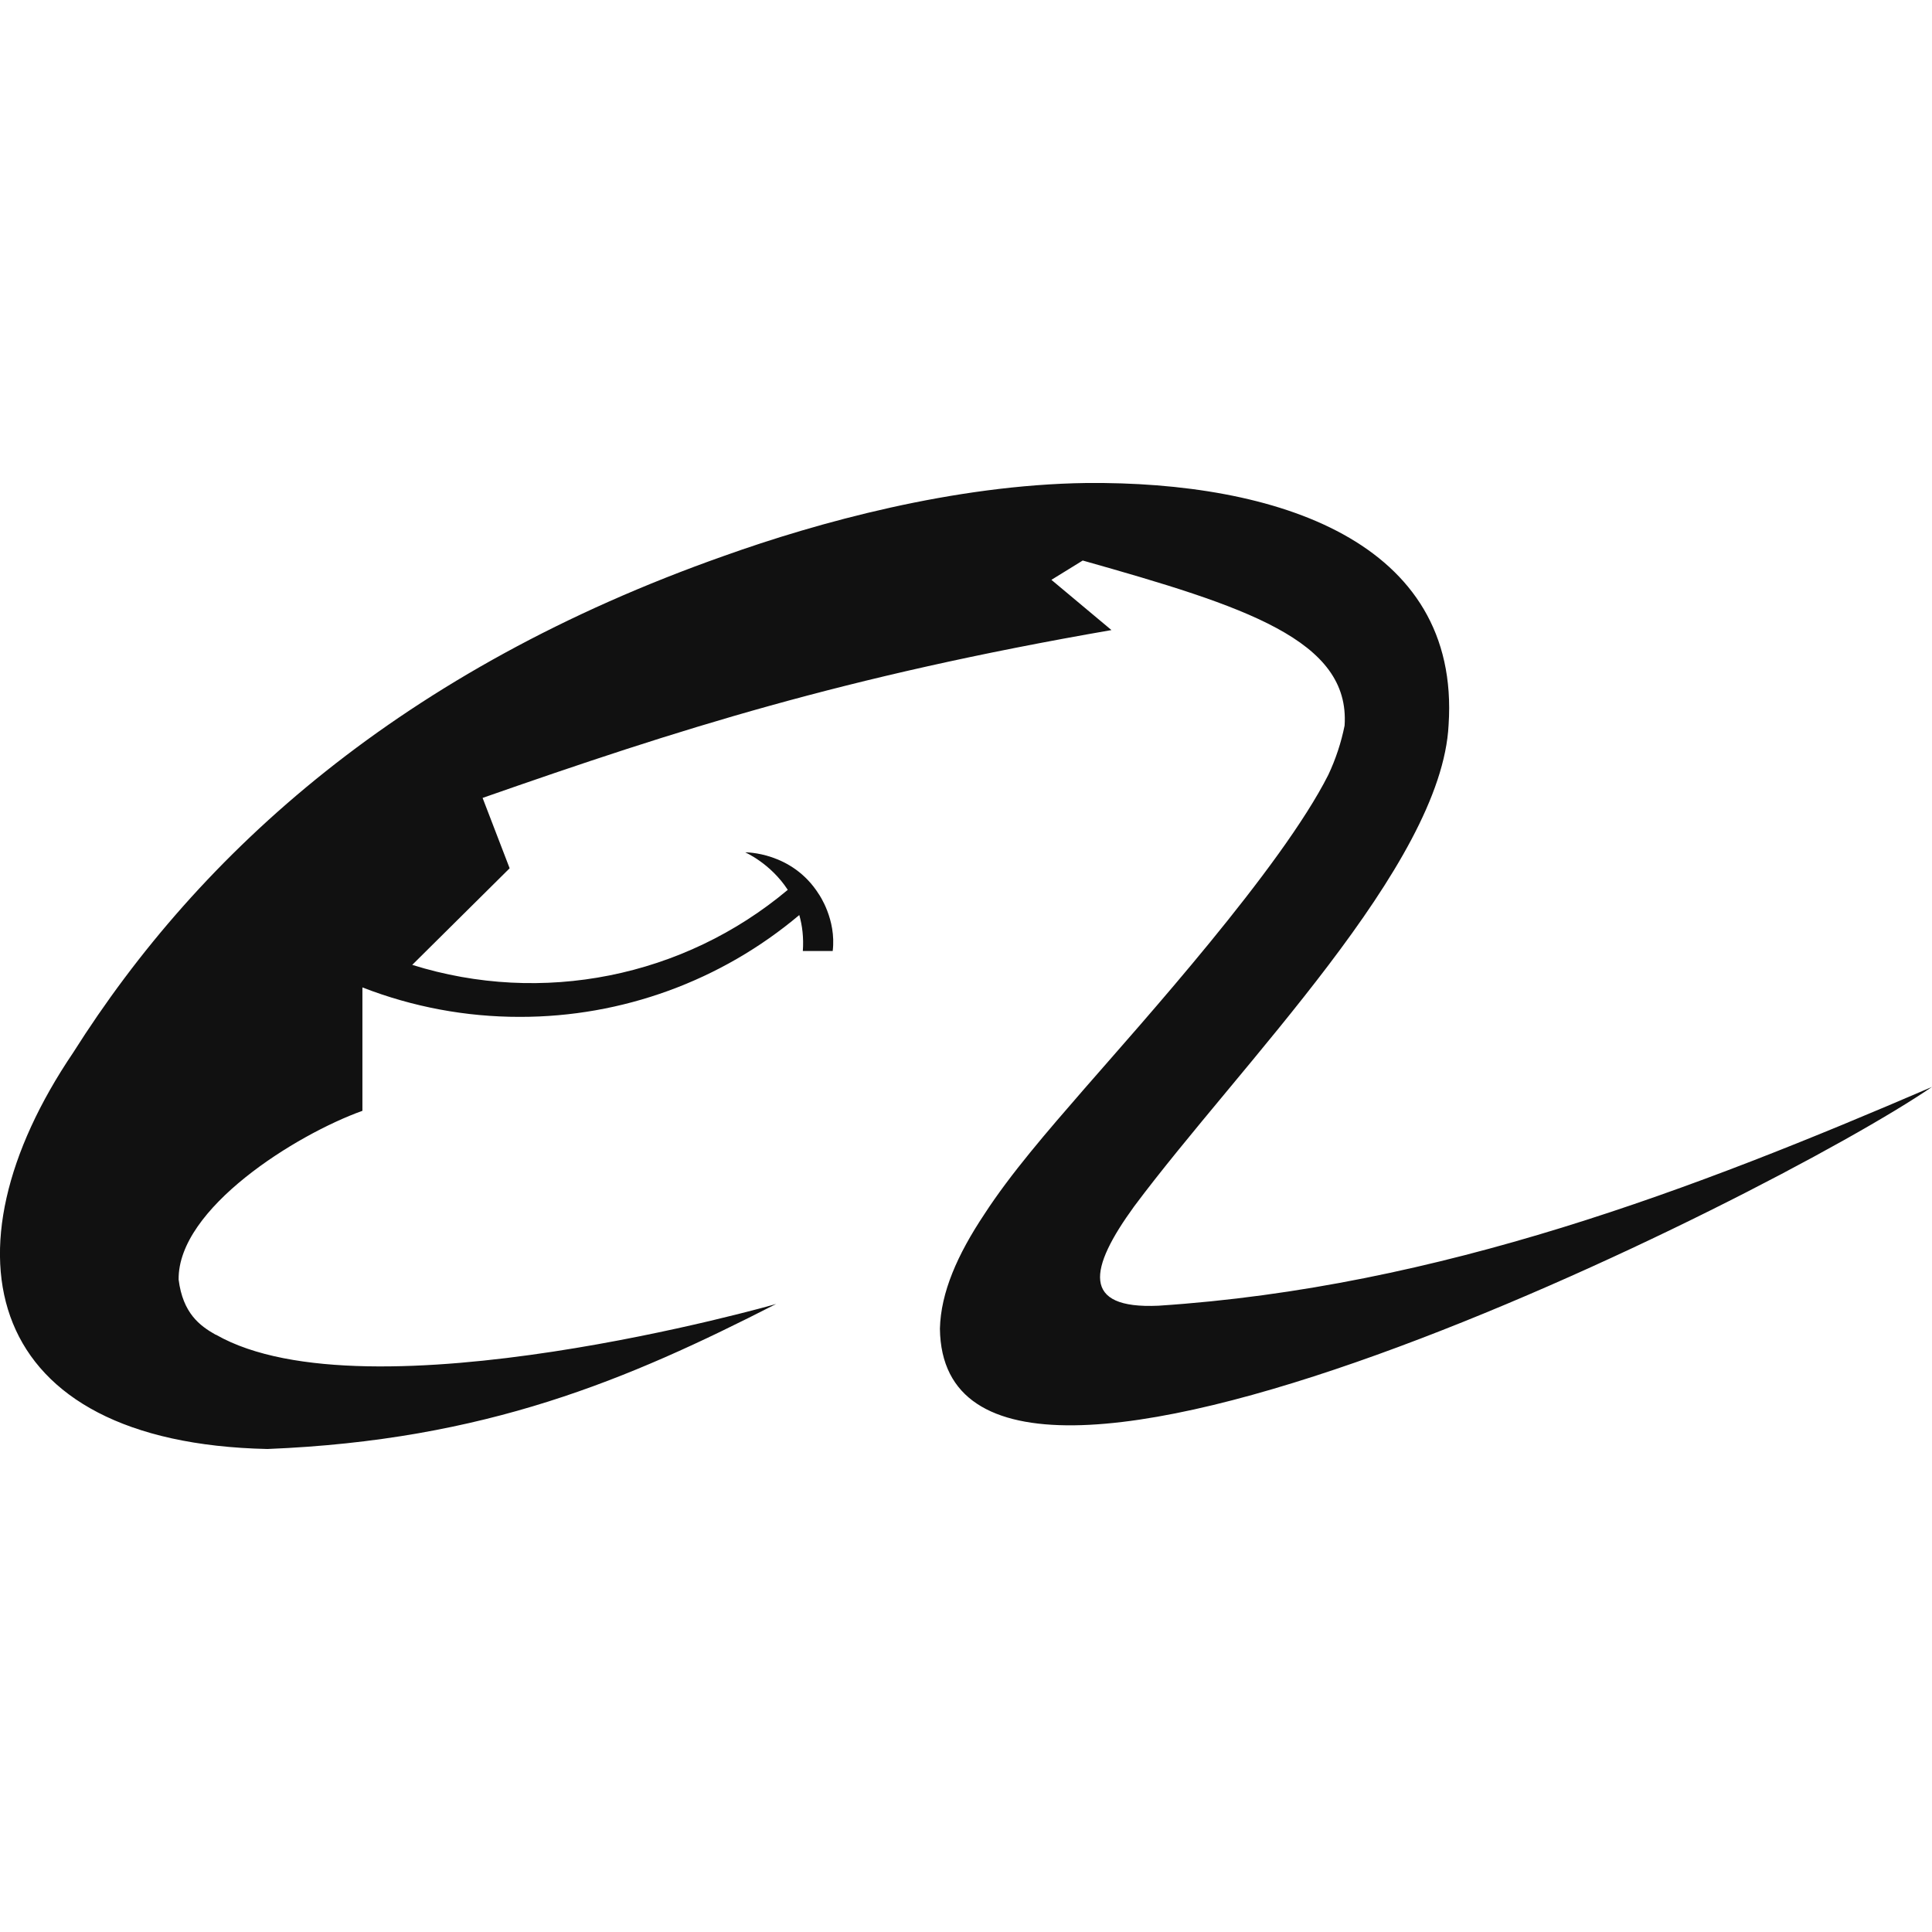
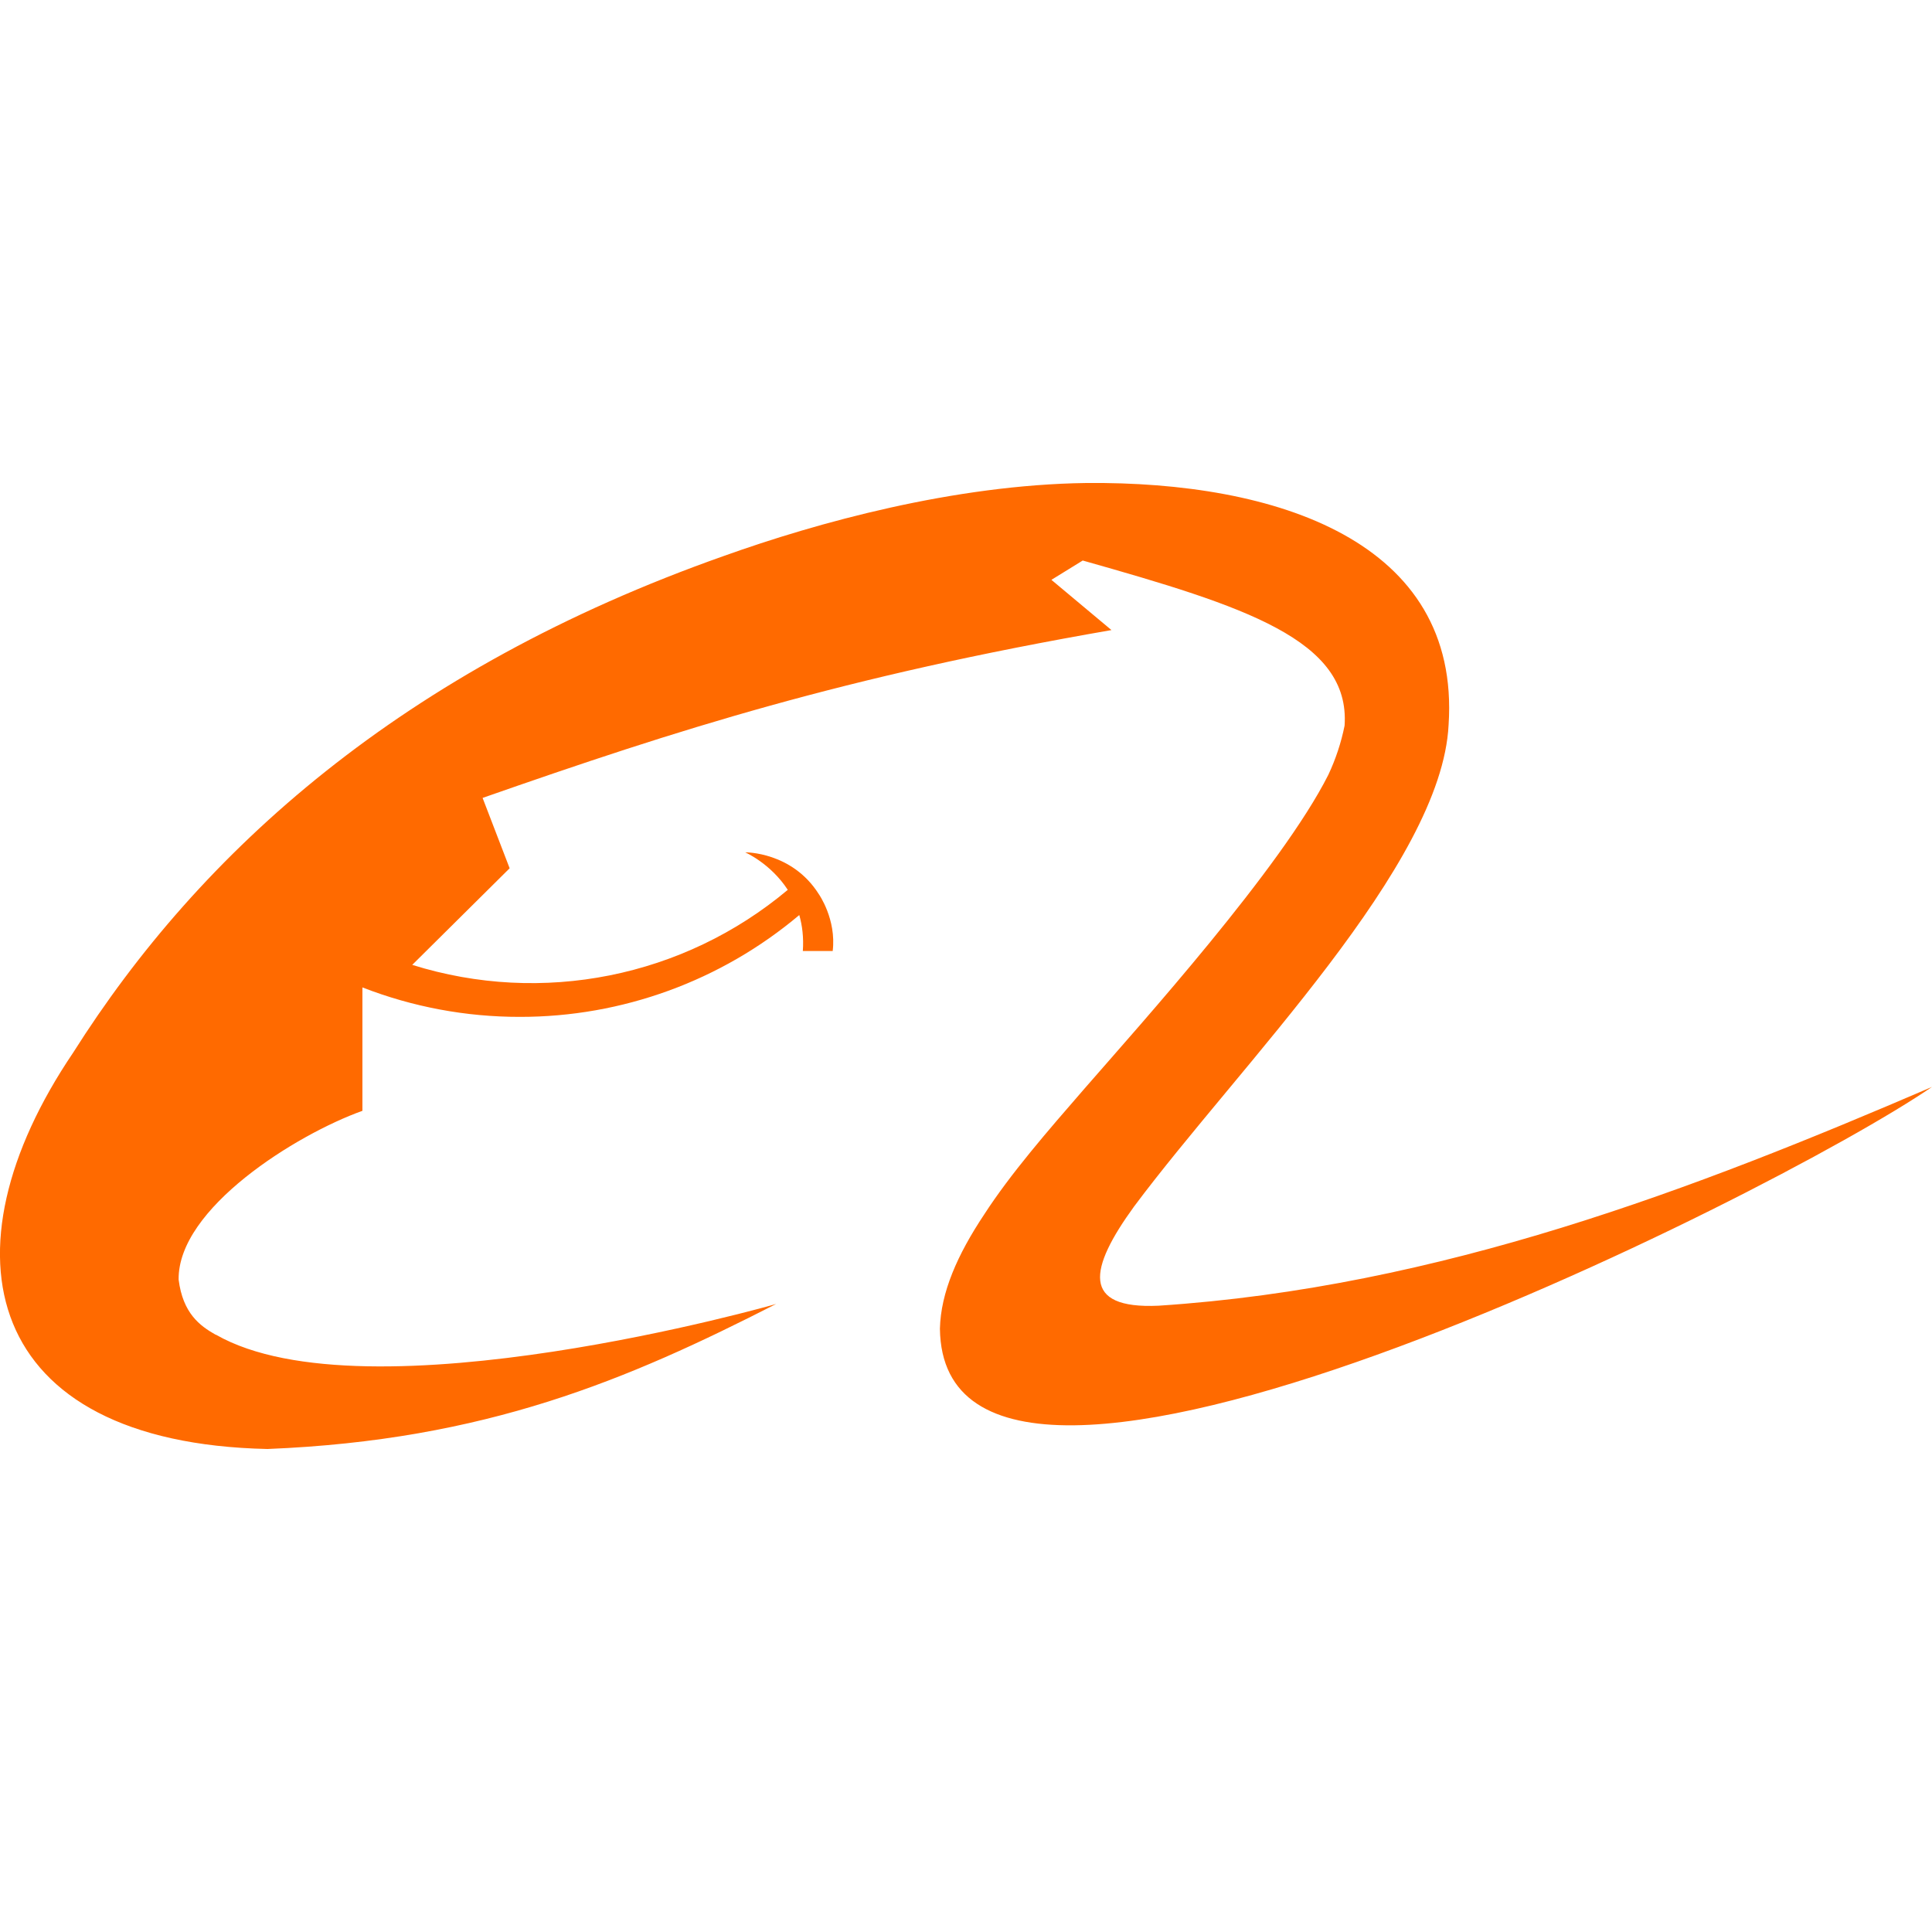
- <svg xmlns="http://www.w3.org/2000/svg" fill="#111111" role="img" viewBox="0 0 24 24">
+ <svg xmlns="http://www.w3.org/2000/svg" fill="#FF6A00" role="img" viewBox="0 0 24 24">
  <path d="M14.391 16.22c-.963.044-.865-.459-.302-1.234 1.32-1.768 3.82-4.236 3.906-5.982.151-2.283-2.143-3.026-4.501-3.004-1.645.022-3.344.492-4.501.906C5 8.315 2.489 10.576.909 13.076-.768 15.554-.216 17.923 3.322 18c2.716-.109 4.48-.862 6.32-1.802.01 0-5.086 1.453-6.958.383l-.008-.002c-.193-.11-.404-.264-.457-.683-.012-.885 1.46-1.802 2.283-2.097v-1.533a5.374 5.374 0 0 0 1.955.366 5.378 5.378 0 0 0 3.472-1.265c.037.13.056.278.044.447h.371c.048-.394-.172-.706-.172-.706-.333-.529-.915-.52-.915-.52s.315.137.529.466a4.953 4.953 0 0 1-4.665.932l1.21-1.2-.336-.874c2.435-.852 4.48-1.507 7.812-2.085l-.746-.624.389-.24c2.01.568 3.325.985 3.253 2.051a2.672 2.672 0 0 1-.202.611c-.584 1.158-2.326 3.09-3.029 3.898-.465.535-.92 1.06-1.245 1.562-.335.503-.54.971-.551 1.42.043 3.504 10.334-1.64 12.324-3.003-2.943 1.266-6.113 2.489-9.609 2.718Z" />
</svg>
